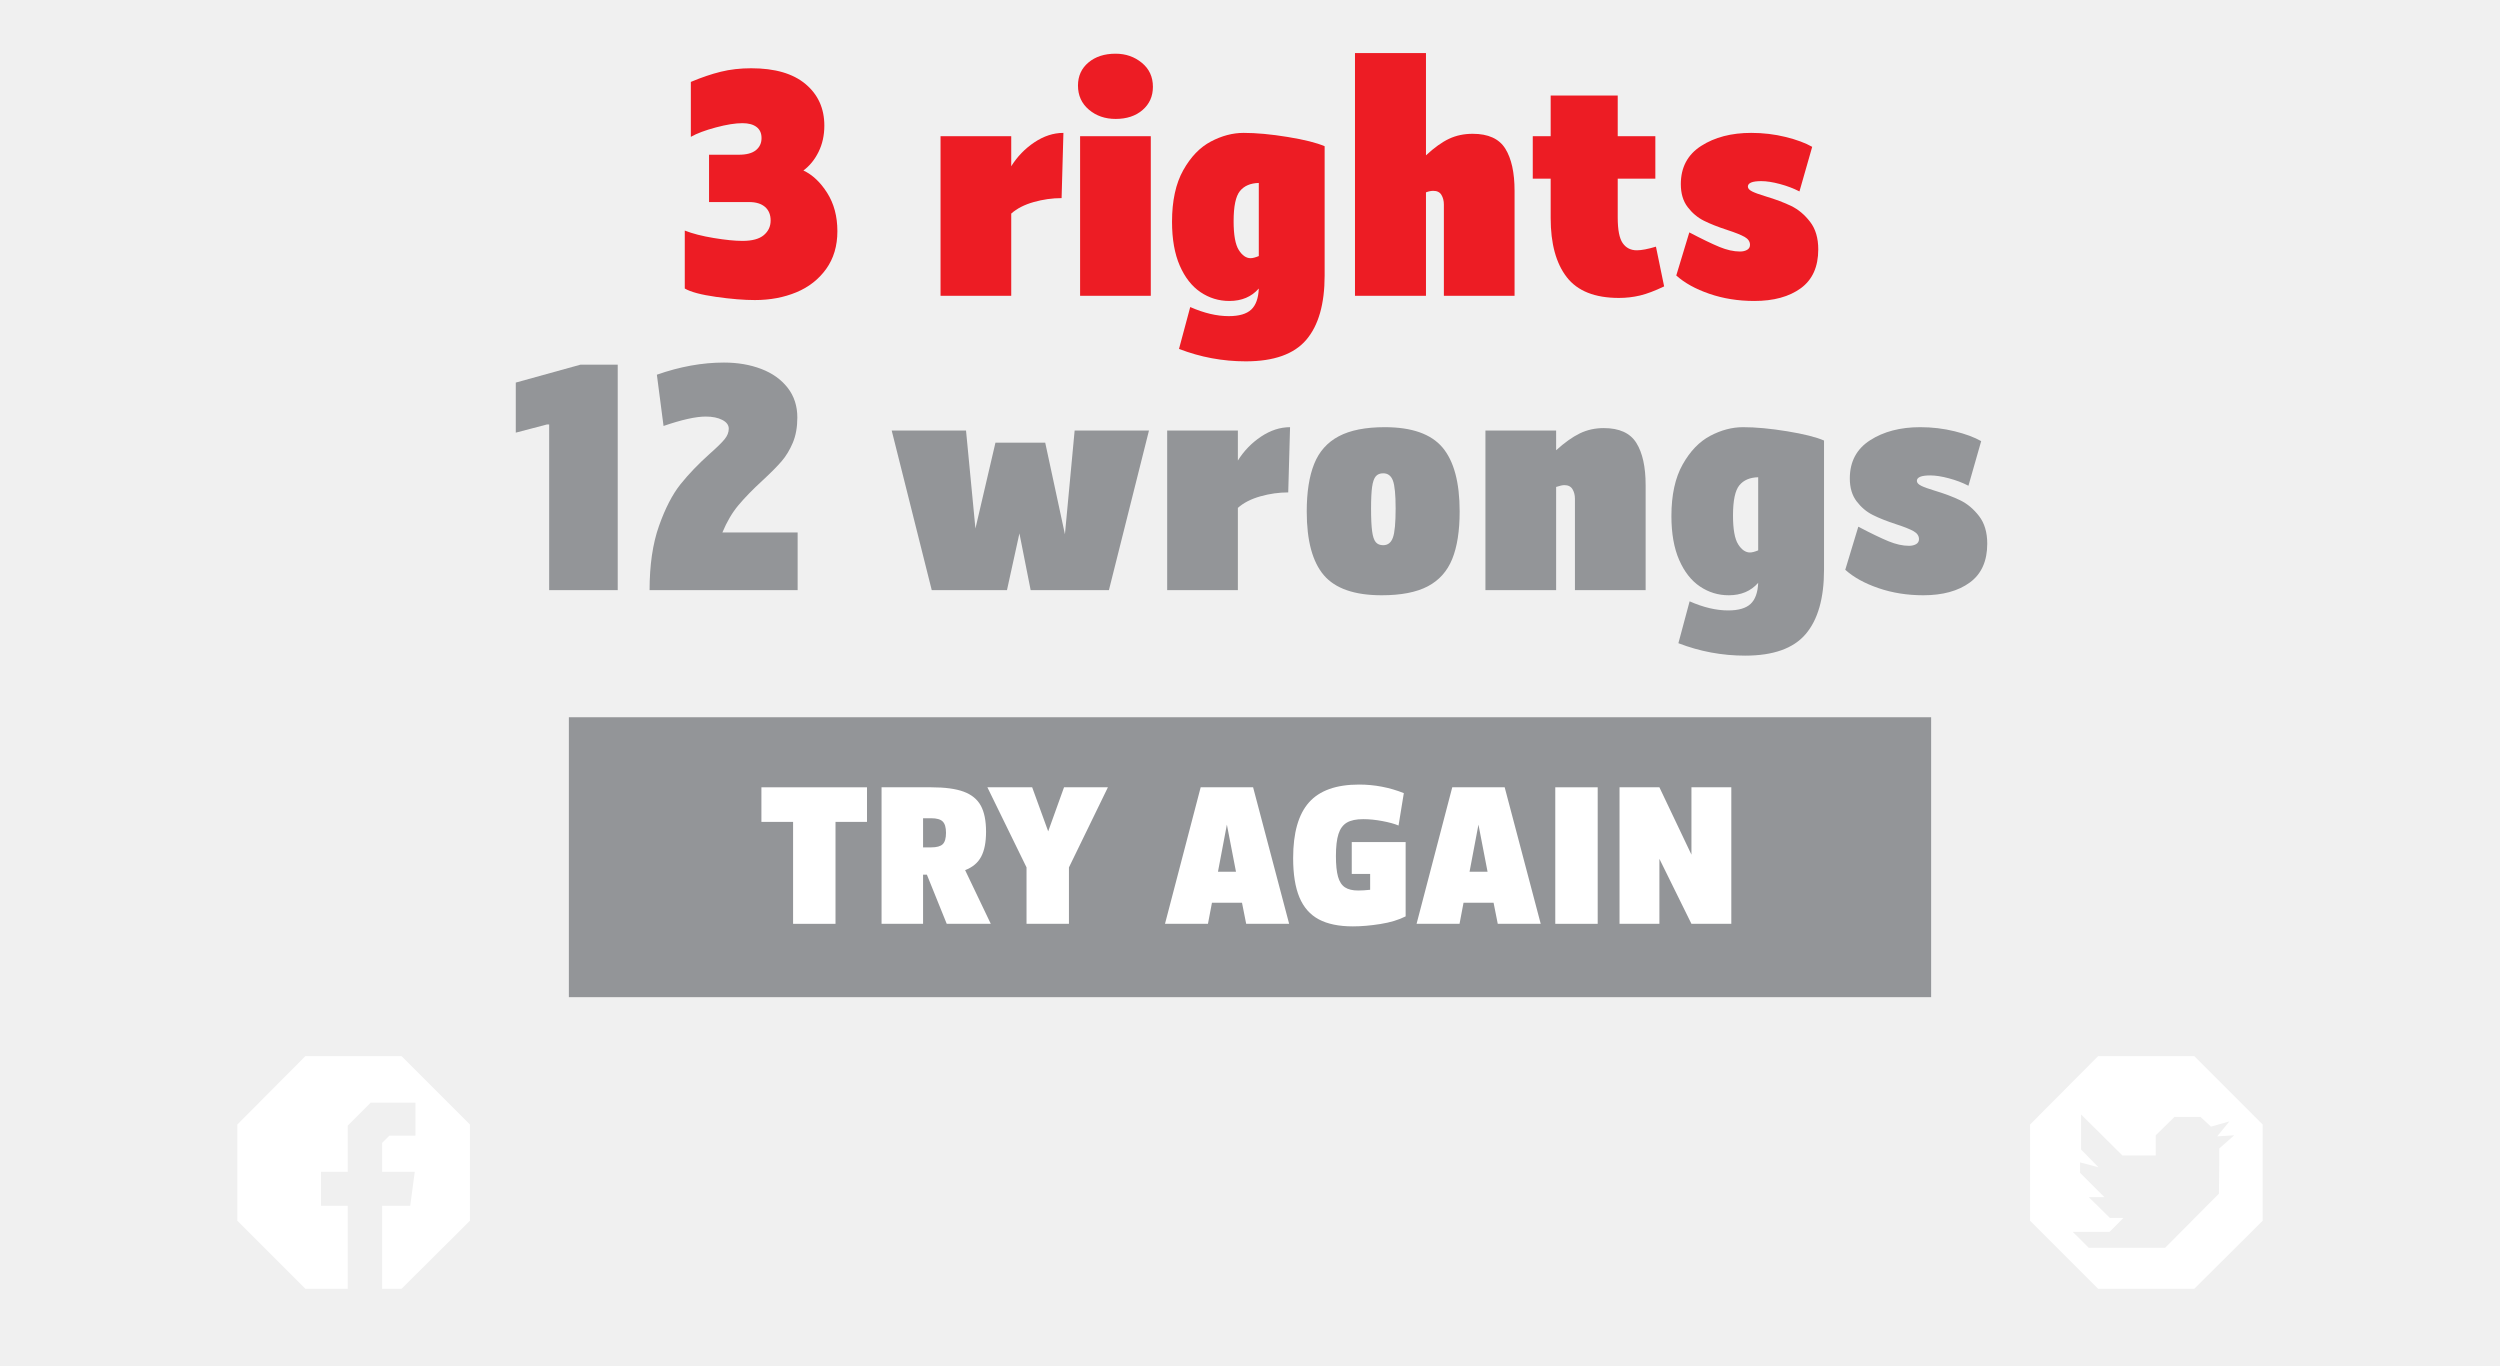
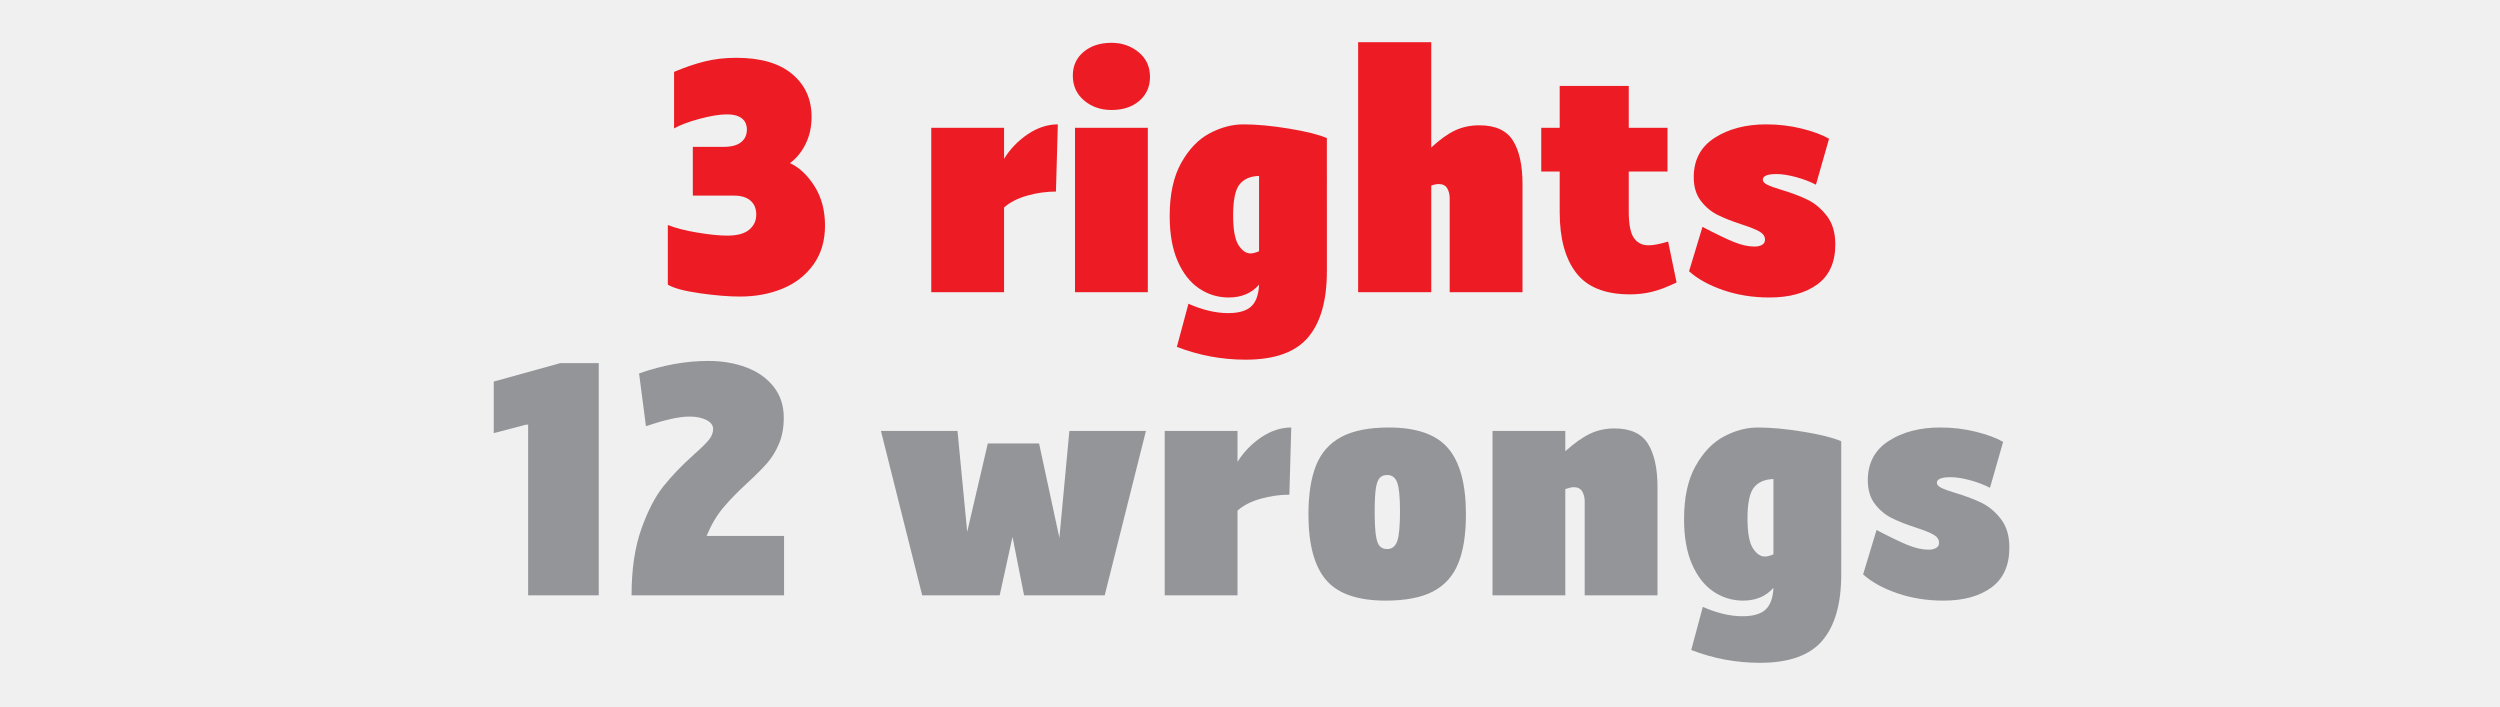
- <svg xmlns="http://www.w3.org/2000/svg" version="1.1" id="RESULT" x="0px" y="0px" width="824px" height="450px" viewBox="-12 0 824 450" enable-background="new -12 0 824 450" xml:space="preserve">
-   <rect x="175.5" y="236.406" fill="#939598" width="449" height="92.258" />
+ <svg xmlns="http://www.w3.org/2000/svg" version="1.1" id="RESULT" x="0px" y="0px" width="800px" height="226px" viewBox="12 112 800 226" enable-background="new 12 112 800 226" xml:space="preserve">
  <g>
    <g>
-       <path fill="#ED1C24" d="M260.652,63.599c2.232,3.534,3.35,7.734,3.35,12.6c0,4.867-1.234,9.017-3.7,12.45    c-2.467,3.435-5.75,6-9.85,7.7c-4.1,1.7-8.65,2.55-13.65,2.55c-3.6,0-7.867-0.35-12.8-1.05c-4.934-0.7-8.367-1.616-10.3-2.75    v-19.1c2.533,1,5.716,1.817,9.55,2.45c3.833,0.634,6.983,0.95,9.45,0.95c3.2,0,5.55-0.633,7.05-1.9c1.5-1.266,2.25-2.866,2.25-4.8    c0-1.933-0.617-3.433-1.85-4.5c-1.234-1.066-2.984-1.6-5.25-1.6h-13.2v-15.6h9.8c2.533,0,4.416-0.5,5.65-1.5    c1.232-1,1.85-2.333,1.85-4c0-1.6-0.55-2.815-1.65-3.65c-1.1-0.833-2.65-1.25-4.65-1.25c-2.334,0-5.25,0.467-8.75,1.4    c-3.5,0.935-6.25,1.967-8.25,3.1v-18.1c3.466-1.466,6.75-2.583,9.85-3.35c3.1-0.766,6.45-1.15,10.05-1.15    c7.8,0,13.766,1.734,17.9,5.2c4.133,3.467,6.2,8.034,6.2,13.7c0,3.2-0.634,6.084-1.9,8.65c-1.267,2.567-2.935,4.617-5,6.15    C255.802,57.599,258.418,60.067,260.652,63.599z" />
-       <path fill="#ED1C24" d="M337.902,65.299c-3.067,0-6.134,0.435-9.2,1.3c-3.067,0.867-5.535,2.134-7.4,3.8v27.1h-23.3v-52.6h23.3    v9.9c2-3.2,4.55-5.833,7.65-7.9c3.1-2.065,6.283-3.1,9.55-3.1L337.902,65.299z" />
-       <path fill="#ED1C24" d="M346.901,36.149c-2.4-2.033-3.6-4.683-3.6-7.95c0-3.133,1.15-5.666,3.45-7.6c2.3-1.933,5.283-2.9,8.95-2.9    c3.333,0,6.215,1,8.65,3c2.433,2,3.65,4.634,3.65,7.9c0,3.134-1.134,5.684-3.4,7.65c-2.267,1.967-5.234,2.95-8.9,2.95    C352.234,39.199,349.301,38.184,346.901,36.149z M344.001,44.899h23.3v52.6h-23.3V44.899z" />
-       <path fill="#ED1C24" d="M424.6,90.799c0,9.4-2.017,16.466-6.05,21.2c-4.034,4.733-10.685,7.1-19.95,7.1    c-7.6,0-14.934-1.367-22-4.1l3.7-13.8c4.533,2,8.766,3,12.7,3c3.4,0,5.865-0.717,7.4-2.15c1.533-1.434,2.366-3.75,2.5-6.95    c-2.399,2.733-5.634,4.1-9.7,4.1c-3.467,0-6.634-0.967-9.5-2.9c-2.867-1.933-5.15-4.85-6.85-8.75c-1.7-3.9-2.55-8.715-2.55-14.45    c0-6.933,1.233-12.6,3.7-17c2.465-4.4,5.5-7.55,9.1-9.45c3.6-1.9,7.2-2.85,10.8-2.85c4.2,0,9.05,0.45,14.55,1.35    s9.55,1.917,12.149,3.05V90.799z M402.9,84.399v-24.1c-2.734,0.067-4.8,0.95-6.2,2.65c-1.4,1.7-2.1,5.017-2.1,9.95    c0,4.535,0.566,7.7,1.7,9.5c1.133,1.8,2.433,2.7,3.9,2.7C400.865,85.099,401.766,84.866,402.9,84.399z" />
-       <path fill="#ED1C24" d="M484.15,48.999c2.033,3.267,3.05,7.9,3.05,13.9v34.6h-23.3v-30.1c0-1.2-0.267-2.25-0.8-3.15    c-0.534-0.9-1.435-1.35-2.7-1.35c-0.734,0-1.534,0.167-2.399,0.5v34.1h-23.4v-80H458v33.7c2.732-2.533,5.266-4.35,7.6-5.45    c2.333-1.1,4.933-1.65,7.8-1.65C478.532,44.099,482.115,45.734,484.15,48.999z" />
-       <path fill="#ED1C24" d="M536.5,94.399c-3.067,1.467-5.717,2.467-7.95,3c-2.234,0.533-4.55,0.8-6.949,0.8    c-7.935,0-13.668-2.283-17.2-6.85c-3.534-4.566-5.3-11.05-5.3-19.45v-13h-5.9v-14h5.9v-13.4h22.1v13.4h12.4v14h-12.4v12.8    c0,4.067,0.55,6.884,1.65,8.45c1.1,1.567,2.649,2.35,4.649,2.35c1.533,0,3.633-0.4,6.3-1.2L536.5,94.399z" />
-       <path fill="#ED1C24" d="M544.799,76.599c4.2,2.2,7.516,3.8,9.95,4.8c2.433,1,4.683,1.5,6.75,1.5c0.933,0,1.716-0.183,2.35-0.55    c0.633-0.366,0.95-0.916,0.95-1.65c0-1.066-0.584-1.933-1.75-2.6c-1.167-0.666-3.084-1.433-5.75-2.3    c-3.067-1-5.634-2.016-7.7-3.05c-2.066-1.033-3.85-2.533-5.35-4.5c-1.5-1.966-2.25-4.483-2.25-7.55c0-5.533,2.232-9.733,6.7-12.6    c4.466-2.866,9.966-4.3,16.5-4.3c3.933,0,7.716,0.45,11.35,1.35c3.633,0.9,6.55,1.984,8.75,3.25l-4.2,14.7    c-1.934-1-4.084-1.816-6.449-2.45c-2.367-0.633-4.418-0.95-6.15-0.95c-2.935,0-4.4,0.6-4.4,1.8c0,0.6,0.466,1.134,1.4,1.6    c0.933,0.467,2.4,1,4.4,1.6c3.332,1,6.165,2.067,8.5,3.2c2.332,1.134,4.399,2.867,6.199,5.2c1.801,2.334,2.7,5.367,2.7,9.1    c0,5.734-1.917,10-5.75,12.8c-3.834,2.8-8.95,4.2-15.35,4.2c-5.268,0-10.185-0.785-14.75-2.35    c-4.567-1.566-8.218-3.583-10.95-6.05L544.799,76.599z" />
-       <path fill="#939598" d="M191.603,194.499h-22.6v-54.6h-0.7l-10.3,2.7v-16.5l21.3-5.9h12.3V194.499z" />
-       <path fill="#939598" d="M250.902,175.499v19h-48.8c0-8.266,1.033-15.315,3.1-21.15c2.065-5.833,4.433-10.416,7.1-13.75    c2.666-3.333,5.9-6.7,9.7-10.1c2.266-2,3.866-3.565,4.8-4.7c0.933-1.133,1.4-2.3,1.4-3.5c0-1.2-0.717-2.166-2.15-2.9    c-1.435-0.733-3.25-1.1-5.45-1.1c-3.267,0-7.9,1.035-13.9,3.1l-2.2-16.9c7.6-2.666,14.966-4,22.1-4c4.533,0,8.633,0.7,12.3,2.1    c3.666,1.4,6.566,3.467,8.7,6.2c2.133,2.734,3.2,6,3.2,9.8c0,3.2-0.5,5.984-1.5,8.35c-1,2.367-2.234,4.4-3.7,6.1    c-1.467,1.7-3.534,3.785-6.2,6.25c-3.267,3-5.934,5.734-8,8.2c-2.067,2.467-3.834,5.467-5.3,9H250.902z" />
-       <path fill="#939598" d="M366.701,141.899l-13.2,52.6h-25.8l-3.7-18.7l-4.1,18.7h-24.8l-13.2-52.6h24.5l3.1,32.3l6.6-28.3h16.4    l6.5,30.2l3.2-34.2H366.701z" />
-       <path fill="#939598" d="M412.602,162.299c-3.067,0-6.135,0.435-9.2,1.3c-3.067,0.867-5.535,2.134-7.4,3.8v27.1h-23.3v-52.6h23.3    v9.9c2-3.2,4.55-5.833,7.65-7.9c3.1-2.065,6.282-3.1,9.55-3.1L412.602,162.299z" />
-       <path fill="#939598" d="M424.351,189.599c-3.768-4.4-5.65-11.4-5.65-21c0-6.4,0.815-11.633,2.45-15.7    c1.633-4.065,4.333-7.1,8.1-9.1c3.766-2,8.815-3,15.15-3c8.933,0,15.282,2.234,19.05,6.7c3.766,4.467,5.65,11.5,5.65,21.1    c0,6.4-0.817,11.617-2.45,15.65c-1.635,4.034-4.317,7.034-8.05,9c-3.734,1.966-8.801,2.95-15.2,2.95    C434.466,196.199,428.116,193.999,424.351,189.599z M447.101,177.199c0.6-1.666,0.899-4.866,0.899-9.6c0-4.533-0.3-7.6-0.899-9.2    c-0.601-1.6-1.668-2.4-3.2-2.4c-1.067,0-1.885,0.334-2.45,1c-0.567,0.667-0.967,1.817-1.2,3.45c-0.234,1.634-0.35,4.017-0.35,7.15    c0,3.267,0.115,5.767,0.35,7.5c0.233,1.734,0.633,2.934,1.2,3.6c0.565,0.667,1.383,1,2.45,1    C445.433,179.699,446.5,178.866,447.101,177.199z" />
-       <path fill="#939598" d="M527.35,145.999c2.033,3.267,3.05,7.9,3.05,13.9v34.6h-23.3v-30.1c0-1.2-0.268-2.25-0.8-3.15    c-0.534-0.9-1.435-1.35-2.7-1.35c-0.6,0-1.5,0.2-2.7,0.6v34h-23.3v-52.6h23.3v6.5c2.8-2.533,5.4-4.383,7.8-5.55    c2.4-1.166,5.033-1.75,7.9-1.75C521.733,141.099,525.316,142.734,527.35,145.999z" />
-       <path fill="#939598" d="M589.198,187.799c0,9.4-2.017,16.466-6.05,21.2c-4.034,4.733-10.685,7.1-19.95,7.1    c-7.6,0-14.935-1.367-22-4.1l3.7-13.8c4.533,2,8.766,3,12.7,3c3.399,0,5.865-0.717,7.399-2.15c1.533-1.434,2.366-3.75,2.5-6.95    c-2.399,2.733-5.634,4.1-9.699,4.1c-3.468,0-6.635-0.967-9.5-2.9c-2.867-1.933-5.15-4.85-6.851-8.75    c-1.7-3.9-2.55-8.715-2.55-14.45c0-6.933,1.232-12.6,3.7-17c2.466-4.4,5.5-7.55,9.1-9.45c3.601-1.9,7.2-2.85,10.8-2.85    c4.2,0,9.051,0.45,14.551,1.35s9.55,1.917,12.149,3.05V187.799z M567.498,181.399v-24.1c-2.734,0.067-4.8,0.95-6.199,2.65    c-1.4,1.7-2.101,5.017-2.101,9.95c0,4.535,0.565,7.7,1.7,9.5c1.133,1.8,2.433,2.7,3.9,2.7    C565.464,182.099,566.365,181.866,567.498,181.399z" />
-       <path fill="#939598" d="M600.498,173.599c4.2,2.2,7.516,3.8,9.95,4.8c2.433,1,4.683,1.5,6.75,1.5c0.933,0,1.716-0.183,2.35-0.55    c0.633-0.366,0.95-0.916,0.95-1.65c0-1.066-0.584-1.933-1.75-2.6c-1.167-0.666-3.084-1.433-5.75-2.3    c-3.067-1-5.634-2.016-7.7-3.05c-2.066-1.033-3.85-2.533-5.35-4.5c-1.5-1.966-2.25-4.483-2.25-7.55c0-5.533,2.232-9.733,6.7-12.6    c4.466-2.866,9.966-4.3,16.5-4.3c3.933,0,7.716,0.45,11.35,1.35c3.633,0.9,6.55,1.984,8.75,3.25l-4.2,14.7    c-1.934-1-4.084-1.816-6.449-2.45c-2.367-0.633-4.418-0.95-6.15-0.95c-2.935,0-4.4,0.6-4.4,1.8c0,0.6,0.466,1.134,1.4,1.6    c0.933,0.467,2.4,1,4.4,1.6c3.332,1,6.165,2.067,8.5,3.2c2.332,1.134,4.399,2.867,6.199,5.2c1.801,2.334,2.7,5.367,2.7,9.1    c0,5.734-1.917,10-5.75,12.8c-3.834,2.8-8.95,4.2-15.35,4.2c-5.268,0-10.185-0.785-14.75-2.35    c-4.567-1.566-8.218-3.583-10.95-6.05L600.498,173.599z" />
+       <path fill="#ED1C24" d="M272.652,171.599c2.232,3.534,3.351,7.734,3.351,12.6c0,4.867-1.234,9.018-3.7,12.45    c-2.467,3.436-5.75,6-9.85,7.7c-4.101,1.7-8.65,2.55-13.65,2.55c-3.6,0-7.867-0.35-12.8-1.05c-4.935-0.7-8.367-1.616-10.3-2.75    v-19.1c2.532,1,5.716,1.816,9.55,2.449c3.833,0.635,6.982,0.95,9.45,0.95c3.199,0,5.55-0.633,7.05-1.899s2.25-2.866,2.25-4.801    c0-1.933-0.617-3.433-1.851-4.5c-1.233-1.065-2.983-1.6-5.25-1.6h-13.199v-15.6h9.8c2.533,0,4.416-0.5,5.649-1.5    c1.232-1,1.851-2.333,1.851-4c0-1.601-0.55-2.815-1.65-3.65c-1.1-0.833-2.649-1.25-4.649-1.25c-2.334,0-5.25,0.467-8.75,1.4    c-3.5,0.935-6.25,1.967-8.25,3.1v-18.1c3.466-1.467,6.75-2.583,9.85-3.351c3.1-0.766,6.45-1.149,10.05-1.149    c7.8,0,13.767,1.733,17.9,5.199c4.133,3.468,6.2,8.034,6.2,13.7c0,3.2-0.635,6.084-1.9,8.65c-1.267,2.566-2.935,4.617-5,6.149    C267.802,165.599,270.418,168.067,272.652,171.599z" />
+       <path fill="#ED1C24" d="M349.902,173.299c-3.066,0-6.134,0.435-9.199,1.3c-3.067,0.867-5.535,2.134-7.4,3.8v27.101h-23.3v-52.601    h23.3v9.9c2-3.2,4.55-5.833,7.65-7.9c3.1-2.064,6.282-3.1,9.55-3.1L349.902,173.299z" />
+       <path fill="#ED1C24" d="M358.901,144.149c-2.399-2.033-3.6-4.683-3.6-7.95c0-3.133,1.149-5.666,3.45-7.6    c2.3-1.933,5.282-2.9,8.95-2.9c3.333,0,6.215,1,8.649,3c2.434,2,3.65,4.635,3.65,7.9c0,3.134-1.135,5.684-3.4,7.65    c-2.267,1.967-5.234,2.949-8.899,2.949C364.234,147.198,361.301,146.184,358.901,144.149z M356.001,152.899h23.3v52.601h-23.3    V152.899z" />
+       <path fill="#ED1C24" d="M436.6,198.799c0,9.399-2.018,16.466-6.05,21.2c-4.034,4.732-10.686,7.1-19.95,7.1    c-7.6,0-14.934-1.367-22-4.1l3.7-13.801c4.533,2,8.766,3,12.7,3c3.399,0,5.864-0.717,7.399-2.149c1.533-1.435,2.366-3.75,2.5-6.95    c-2.399,2.733-5.634,4.1-9.7,4.1c-3.467,0-6.634-0.967-9.5-2.899c-2.866-1.934-5.149-4.851-6.85-8.75    c-1.7-3.9-2.55-8.715-2.55-14.45c0-6.933,1.232-12.6,3.7-17c2.465-4.4,5.5-7.55,9.1-9.45c3.601-1.899,7.2-2.85,10.8-2.85    c4.2,0,9.05,0.45,14.55,1.35c5.5,0.9,9.551,1.917,12.149,3.05L436.6,198.799L436.6,198.799z M414.9,192.399v-24.1    c-2.733,0.066-4.8,0.95-6.2,2.649c-1.399,1.7-2.1,5.018-2.1,9.95c0,4.535,0.566,7.7,1.7,9.5c1.133,1.8,2.433,2.7,3.899,2.7    C412.865,193.099,413.766,192.865,414.9,192.399z" />
+       <path fill="#ED1C24" d="M496.15,156.999c2.033,3.267,3.05,7.899,3.05,13.899v34.601h-23.3v-30.101c0-1.2-0.267-2.25-0.8-3.149    c-0.534-0.9-1.436-1.351-2.7-1.351c-0.733,0-1.534,0.167-2.399,0.5v34.101h-23.399v-80H470v33.699    c2.731-2.532,5.266-4.35,7.6-5.449c2.333-1.101,4.933-1.65,7.8-1.65C490.531,152.099,494.115,153.734,496.15,156.999z" />
+       <path fill="#ED1C24" d="M548.5,202.399c-3.067,1.467-5.718,2.467-7.95,3c-2.234,0.533-4.55,0.8-6.949,0.8    c-7.935,0-13.668-2.282-17.2-6.85c-3.534-4.566-5.3-11.05-5.3-19.45v-13h-5.9v-14h5.9v-13.399h22.1v13.399h12.4v14h-12.4v12.8    c0,4.067,0.55,6.885,1.65,8.45c1.1,1.567,2.649,2.351,4.649,2.351c1.532,0,3.633-0.4,6.3-1.2L548.5,202.399z" />
+       <path fill="#ED1C24" d="M556.799,184.599c4.199,2.2,7.516,3.8,9.949,4.8s4.684,1.5,6.75,1.5c0.934,0,1.717-0.183,2.351-0.55    c0.633-0.366,0.95-0.916,0.95-1.65c0-1.065-0.584-1.933-1.75-2.6c-1.167-0.666-3.084-1.433-5.75-2.3    c-3.067-1-5.635-2.017-7.7-3.05c-2.066-1.033-3.851-2.533-5.351-4.5s-2.25-4.483-2.25-7.551c0-5.532,2.232-9.732,6.7-12.6    c4.466-2.866,9.966-4.3,16.5-4.3c3.934,0,7.716,0.45,11.351,1.35c3.633,0.9,6.55,1.984,8.75,3.25l-4.2,14.7    c-1.935-1-4.084-1.816-6.449-2.45c-2.367-0.633-4.418-0.95-6.149-0.95c-2.936,0-4.4,0.601-4.4,1.801c0,0.6,0.466,1.134,1.4,1.6    c0.933,0.467,2.399,1,4.399,1.6c3.332,1,6.165,2.067,8.5,3.2c2.332,1.134,4.399,2.867,6.199,5.2c1.801,2.334,2.7,5.367,2.7,9.1    c0,5.734-1.917,10-5.75,12.801c-3.834,2.8-8.95,4.199-15.351,4.199c-5.268,0-10.185-0.784-14.75-2.35    c-4.566-1.566-8.218-3.583-10.95-6.05L556.799,184.599z" />
+       <path fill="#939598" d="M203.603,302.499h-22.6v-54.601h-0.7l-10.3,2.7v-16.5l21.3-5.9h12.3V302.499z" />
+       <path fill="#939598" d="M262.902,283.499v19h-48.8c0-8.267,1.033-15.315,3.101-21.15c2.064-5.833,4.433-10.416,7.1-13.75    c2.666-3.333,5.9-6.7,9.7-10.1c2.266-2,3.866-3.565,4.8-4.7c0.933-1.133,1.4-2.3,1.4-3.5s-0.718-2.166-2.15-2.9    c-1.436-0.732-3.25-1.1-5.45-1.1c-3.267,0-7.899,1.035-13.899,3.1l-2.2-16.899c7.6-2.666,14.966-4,22.1-4    c4.533,0,8.633,0.699,12.3,2.1c3.666,1.4,6.566,3.467,8.7,6.2c2.133,2.733,3.2,6,3.2,9.8c0,3.2-0.5,5.984-1.5,8.35    c-1,2.367-2.234,4.4-3.7,6.101c-1.467,1.7-3.534,3.785-6.2,6.25c-3.267,3-5.934,5.734-8,8.2c-2.066,2.467-3.834,5.467-5.3,9    H262.902z" />
+       <path fill="#939598" d="M378.7,249.899l-13.199,52.601H339.7l-3.699-18.7l-4.101,18.7h-24.8l-13.2-52.601h24.5l3.101,32.3    l6.6-28.3h16.4l6.5,30.2l3.199-34.2H378.7L378.7,249.899z" />
+       <path fill="#939598" d="M424.602,270.299c-3.067,0-6.135,0.435-9.2,1.3c-3.067,0.867-5.535,2.134-7.399,3.8v27.101h-23.3v-52.601    h23.3v9.9c2-3.2,4.55-5.833,7.649-7.9c3.101-2.064,6.282-3.1,9.55-3.1L424.602,270.299z" />
+       <path fill="#939598" d="M436.351,297.599c-3.769-4.4-5.65-11.4-5.65-21c0-6.4,0.815-11.633,2.45-15.7    c1.633-4.064,4.333-7.1,8.1-9.1s8.815-3,15.15-3c8.934,0,15.282,2.233,19.05,6.7c3.767,4.467,5.65,11.5,5.65,21.1    c0,6.4-0.817,11.617-2.45,15.65c-1.635,4.033-4.316,7.033-8.05,9c-3.734,1.966-8.801,2.949-15.2,2.949    C446.466,304.198,440.115,301.999,436.351,297.599z M459.101,285.198c0.6-1.665,0.899-4.865,0.899-9.6    c0-4.533-0.301-7.6-0.899-9.2c-0.601-1.6-1.668-2.399-3.2-2.399c-1.066,0-1.885,0.334-2.45,1c-0.566,0.667-0.967,1.816-1.2,3.449    c-0.233,1.635-0.35,4.018-0.35,7.15c0,3.267,0.115,5.767,0.35,7.5c0.233,1.734,0.634,2.935,1.2,3.6c0.565,0.668,1.384,1,2.45,1    C457.433,287.698,458.5,286.865,459.101,285.198z" />
+       <path fill="#939598" d="M539.35,253.999c2.033,3.267,3.05,7.899,3.05,13.899v34.601h-23.3v-30.101c0-1.2-0.268-2.25-0.8-3.149    c-0.534-0.9-1.436-1.351-2.7-1.351c-0.6,0-1.5,0.2-2.7,0.601v34h-23.3v-52.601h23.3v6.5c2.8-2.533,5.4-4.383,7.8-5.55    c2.4-1.166,5.033-1.75,7.9-1.75C533.733,249.099,537.316,250.734,539.35,253.999z" />
+       <path fill="#939598" d="M601.198,295.799c0,9.399-2.017,16.466-6.05,21.2c-4.034,4.732-10.685,7.1-19.95,7.1    c-7.6,0-14.935-1.367-22-4.1l3.7-13.801c4.533,2,8.767,3,12.7,3c3.398,0,5.865-0.717,7.398-2.149c1.533-1.435,2.366-3.75,2.5-6.95    c-2.398,2.733-5.634,4.1-9.698,4.1c-3.468,0-6.636-0.967-9.5-2.899c-2.867-1.933-5.15-4.851-6.852-8.75    c-1.7-3.9-2.55-8.715-2.55-14.45c0-6.933,1.232-12.6,3.7-17c2.466-4.399,5.5-7.55,9.1-9.45c3.602-1.899,7.2-2.85,10.8-2.85    c4.2,0,9.052,0.45,14.552,1.35c5.5,0.9,9.55,1.917,12.148,3.05L601.198,295.799L601.198,295.799z M579.498,289.399v-24.1    c-2.734,0.066-4.801,0.95-6.199,2.649c-1.4,1.7-2.102,5.018-2.102,9.95c0,4.535,0.565,7.7,1.7,9.5c1.133,1.8,2.433,2.7,3.9,2.7    C577.464,290.099,578.365,289.865,579.498,289.399z" />
+       <path fill="#939598" d="M612.498,281.599c4.199,2.2,7.516,3.8,9.949,4.8s4.684,1.5,6.75,1.5c0.934,0,1.717-0.183,2.351-0.55    c0.633-0.366,0.95-0.916,0.95-1.65c0-1.065-0.584-1.933-1.75-2.6c-1.168-0.666-3.084-1.433-5.75-2.3    c-3.067-1-5.635-2.017-7.7-3.05c-2.066-1.033-3.851-2.533-5.351-4.5s-2.25-4.483-2.25-7.551c0-5.532,2.232-9.732,6.7-12.6    c4.466-2.866,9.966-4.3,16.5-4.3c3.933,0,7.716,0.45,11.351,1.35c3.633,0.9,6.55,1.984,8.75,3.25l-4.2,14.7    c-1.935-1-4.084-1.816-6.449-2.45c-2.367-0.633-4.418-0.95-6.15-0.95c-2.935,0-4.399,0.601-4.399,1.801    c0,0.6,0.466,1.134,1.399,1.6c0.934,0.467,2.4,1,4.4,1.6c3.332,1,6.165,2.067,8.5,3.2c2.332,1.135,4.399,2.867,6.199,5.2    c1.801,2.334,2.7,5.367,2.7,9.1c0,5.734-1.918,10-5.75,12.801c-3.834,2.8-8.95,4.199-15.351,4.199    c-5.268,0-10.185-0.784-14.75-2.35c-4.567-1.565-8.218-3.583-10.95-6.05L612.498,281.599z" />
    </g>
  </g>
-   <path fill="#FFFFFF" d="M273.762,270.894h-10.38v33.6h-13.98v-33.6h-10.44v-11.4h34.8V270.894z" />
-   <path fill="#FFFFFF" d="M293.502,288.293h-1.26v16.2h-13.68v-45h16.38c4.52,0,8.08,0.48,10.68,1.44c2.6,0.96,4.479,2.489,5.64,4.59  c1.16,2.1,1.74,4.971,1.74,8.609c0,3.48-0.54,6.231-1.62,8.25c-1.08,2.021-2.84,3.49-5.28,4.41l8.46,17.7h-14.52L293.502,288.293z   M292.241,269.694v9.6h2.7c1.8,0,3.06-0.35,3.78-1.05c0.72-0.699,1.08-1.95,1.08-3.75c0-1.76-0.36-3-1.08-3.72  c-0.72-0.721-1.98-1.08-3.78-1.08H292.241z" />
-   <path fill="#FFFFFF" d="M353.164,259.493l-12.84,26.4v18.6h-13.98v-18.6l-12.9-26.4h14.76l5.28,14.52l5.22-14.52H353.164z" />
-   <path fill="#FFFFFF" d="M397.361,297.533h-9.9l-1.32,6.96h-14.16l11.76-45h17.281l11.879,45h-14.16L397.361,297.533z   M395.381,287.333l-3-15.54l-2.94,15.54H395.381z" />
-   <path fill="#FFFFFF" d="M451.301,302.033c-2.28,1.16-5.051,2.001-8.311,2.52c-3.261,0.52-6.291,0.78-9.09,0.78  c-4.601,0-8.34-0.771-11.22-2.31c-2.88-1.54-5.011-3.96-6.391-7.261c-1.38-3.3-2.069-7.609-2.069-12.93  c0-8.319,1.739-14.439,5.22-18.359c3.479-3.92,8.979-5.881,16.5-5.881c5.119,0,10.04,0.94,14.76,2.82l-1.74,10.68  c-1.319-0.56-3.1-1.05-5.34-1.47s-4.341-0.63-6.3-0.63c-2.32,0-4.12,0.381-5.4,1.14c-1.28,0.761-2.2,2.011-2.76,3.75  c-0.561,1.74-0.84,4.17-0.84,7.29c0,2.88,0.229,5.141,0.69,6.78c0.459,1.641,1.22,2.811,2.279,3.51c1.06,0.7,2.51,1.05,4.351,1.05  c1.199,0,2.52-0.079,3.96-0.239v-5.221h-6.061v-10.5h17.761V302.033z" />
-   <path fill="#FFFFFF" d="M480.281,297.533h-9.9l-1.319,6.96h-14.16l11.76-45h17.28l11.88,45h-14.16L480.281,297.533z M478.3,287.333  l-3-15.54l-2.939,15.54H478.3z" />
-   <path fill="#FFFFFF" d="M500.619,259.493h13.98v45h-13.98V259.493z" />
-   <path fill="#FFFFFF" d="M558.64,259.493v45h-13.141l-10.56-21.42v21.42h-13.141v-45h13.141l10.56,22.2v-22.2H558.64z" />
-   <path fill="#FFFFFF" d="M66.22,402.35v-31.699l22.43-22.544h31.7l22.544,22.544v31.699l-22.544,22.431h-6.409v-27.352h9.27  l1.487-11.214h-10.757v-9.498l2.403-2.404h8.583v-10.872h-14.762l-7.553,7.554v15.221H93.8v11.214h8.812v27.352H88.65L66.22,402.35z  " />
-   <path fill="#FFFFFF" d="M657.106,402.35v-31.699l22.43-22.544h31.7l22.544,22.544v31.699l-22.544,22.431h-31.7L657.106,402.35z   M701.622,411.276l17.737-17.852l0.115-10.529v-4.348l4.92-4.35l-5.607,0.345l4.007-4.921l-6.065,1.717l-3.434-3.205h-8.583  l-6.181,6.064v6.639h-10.984l-13.617-13.504v11.559l5.721,5.836l-6.065-1.602v3.434l8.012,8.01h-5.15l6.981,6.865h4.462l-4.577,4.58  h-12.131l5.265,5.262H701.622z" />
</svg>
